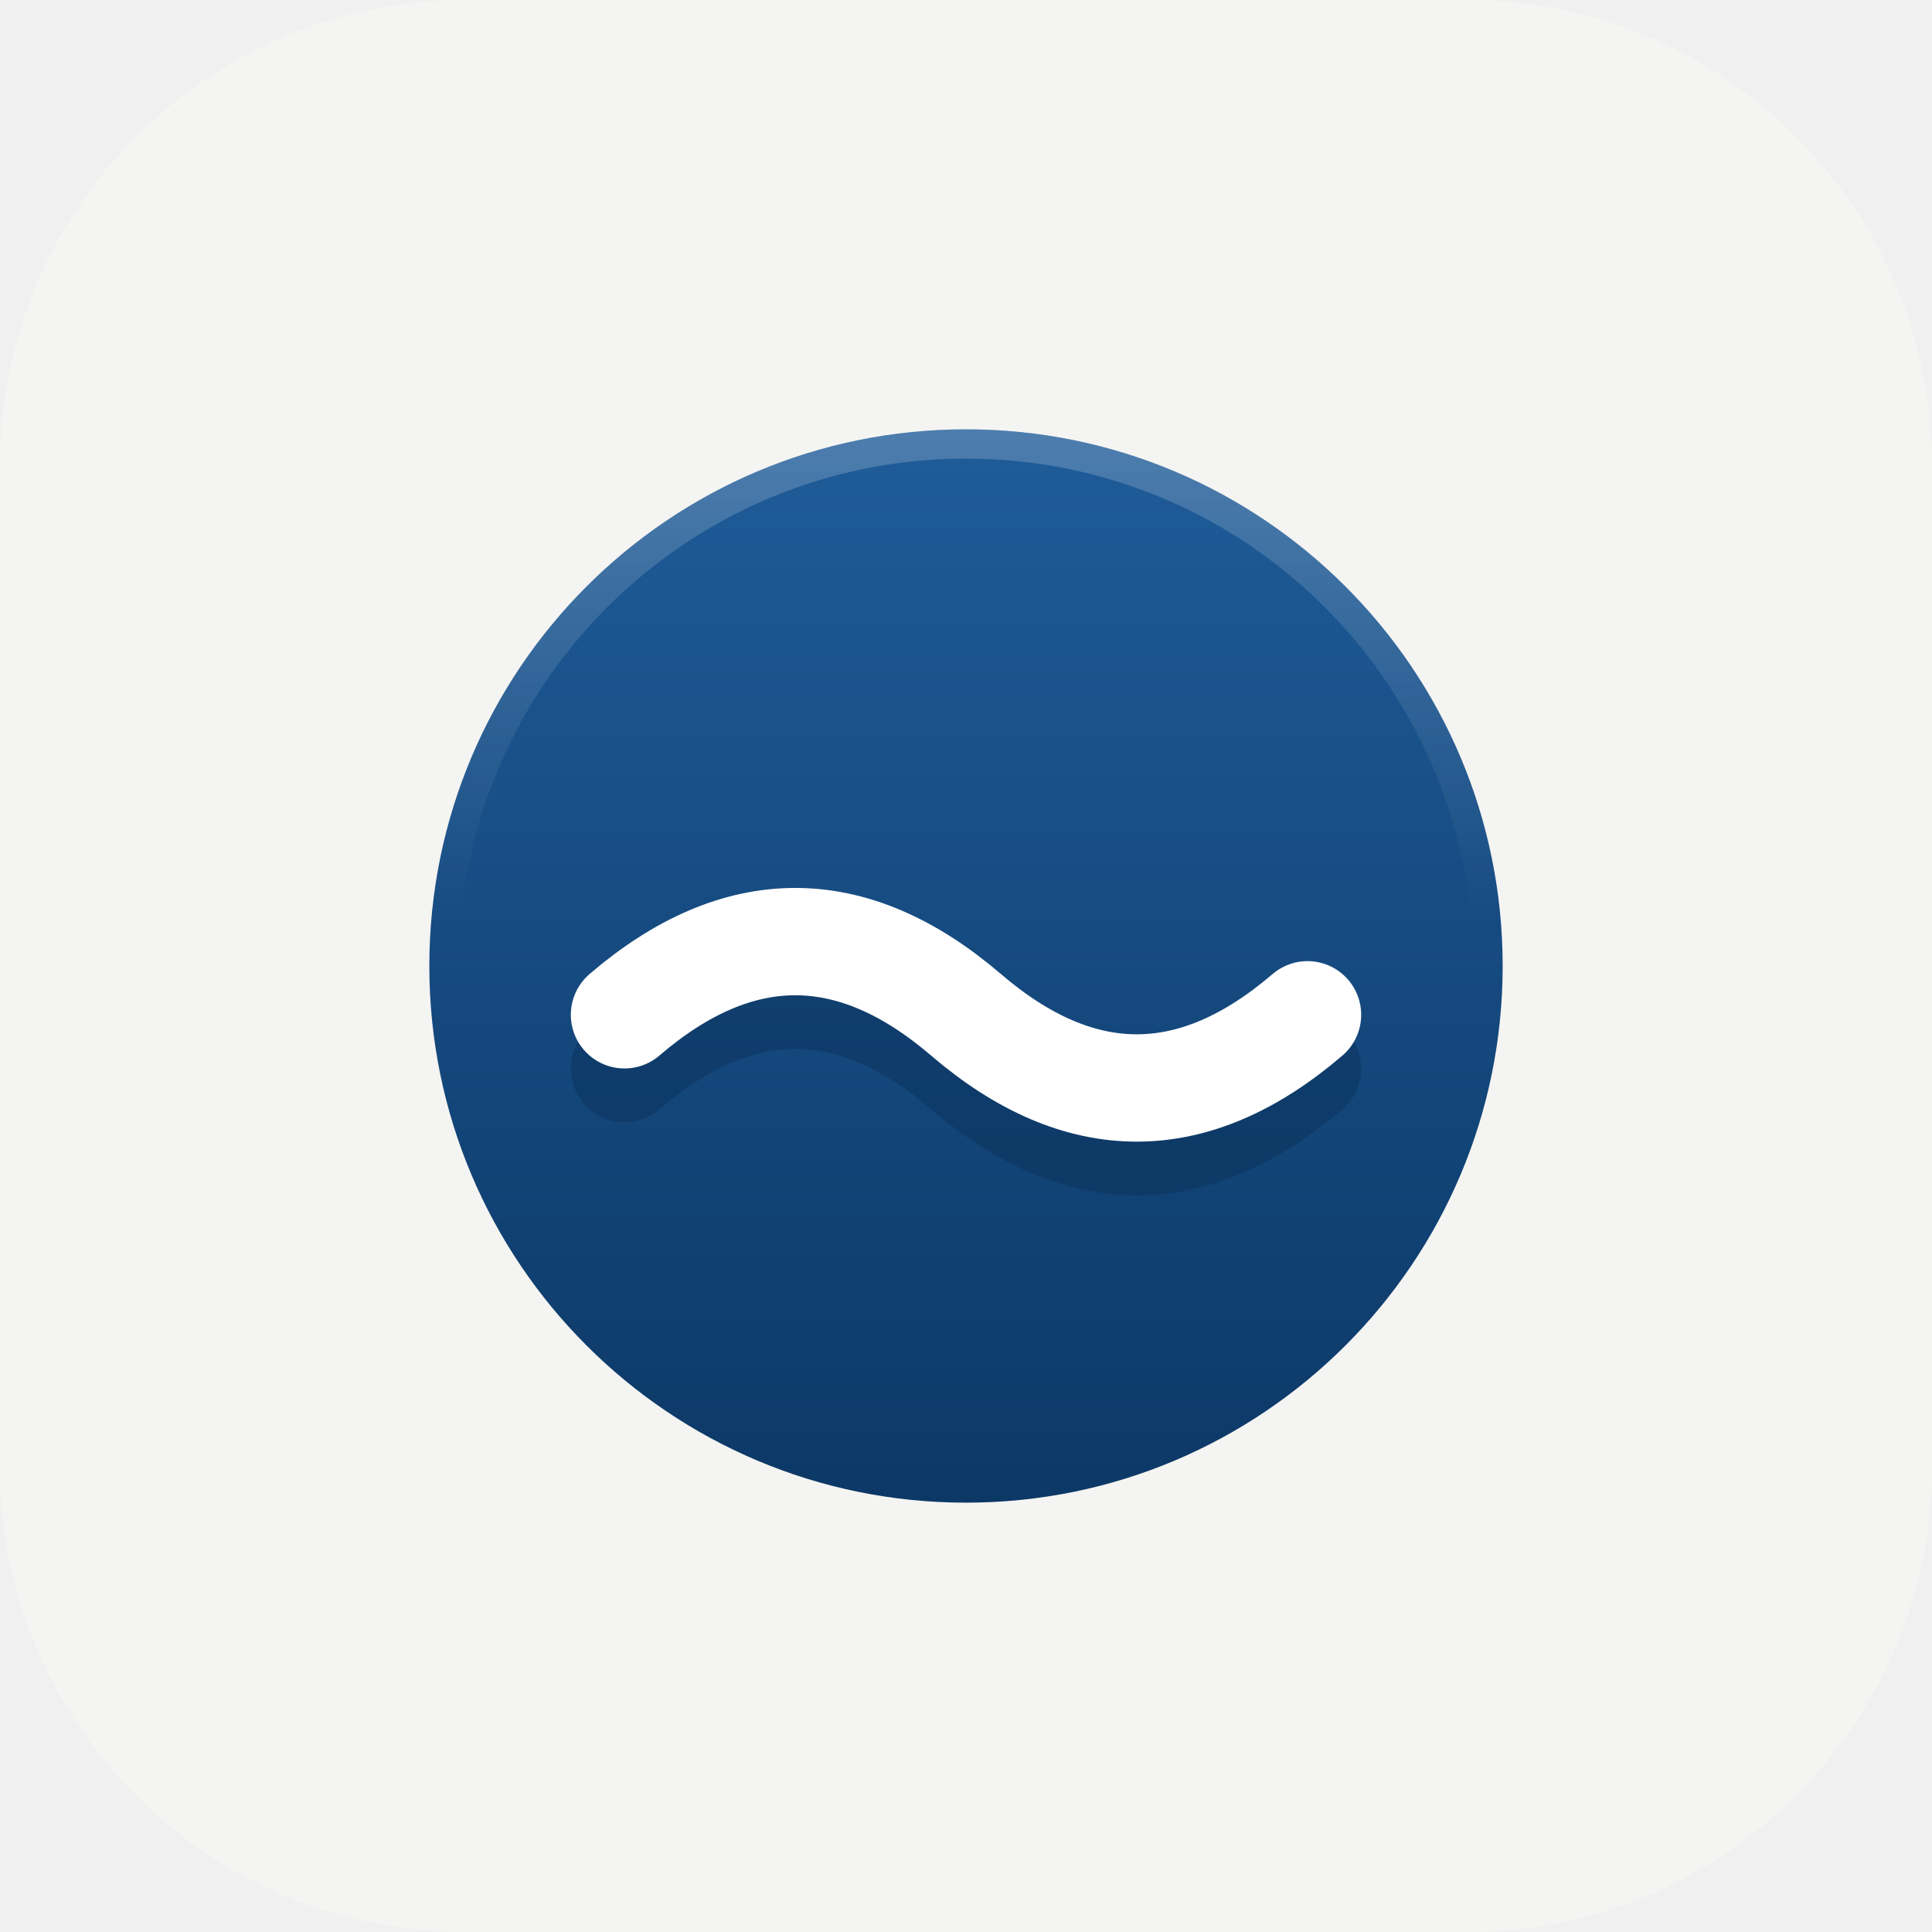
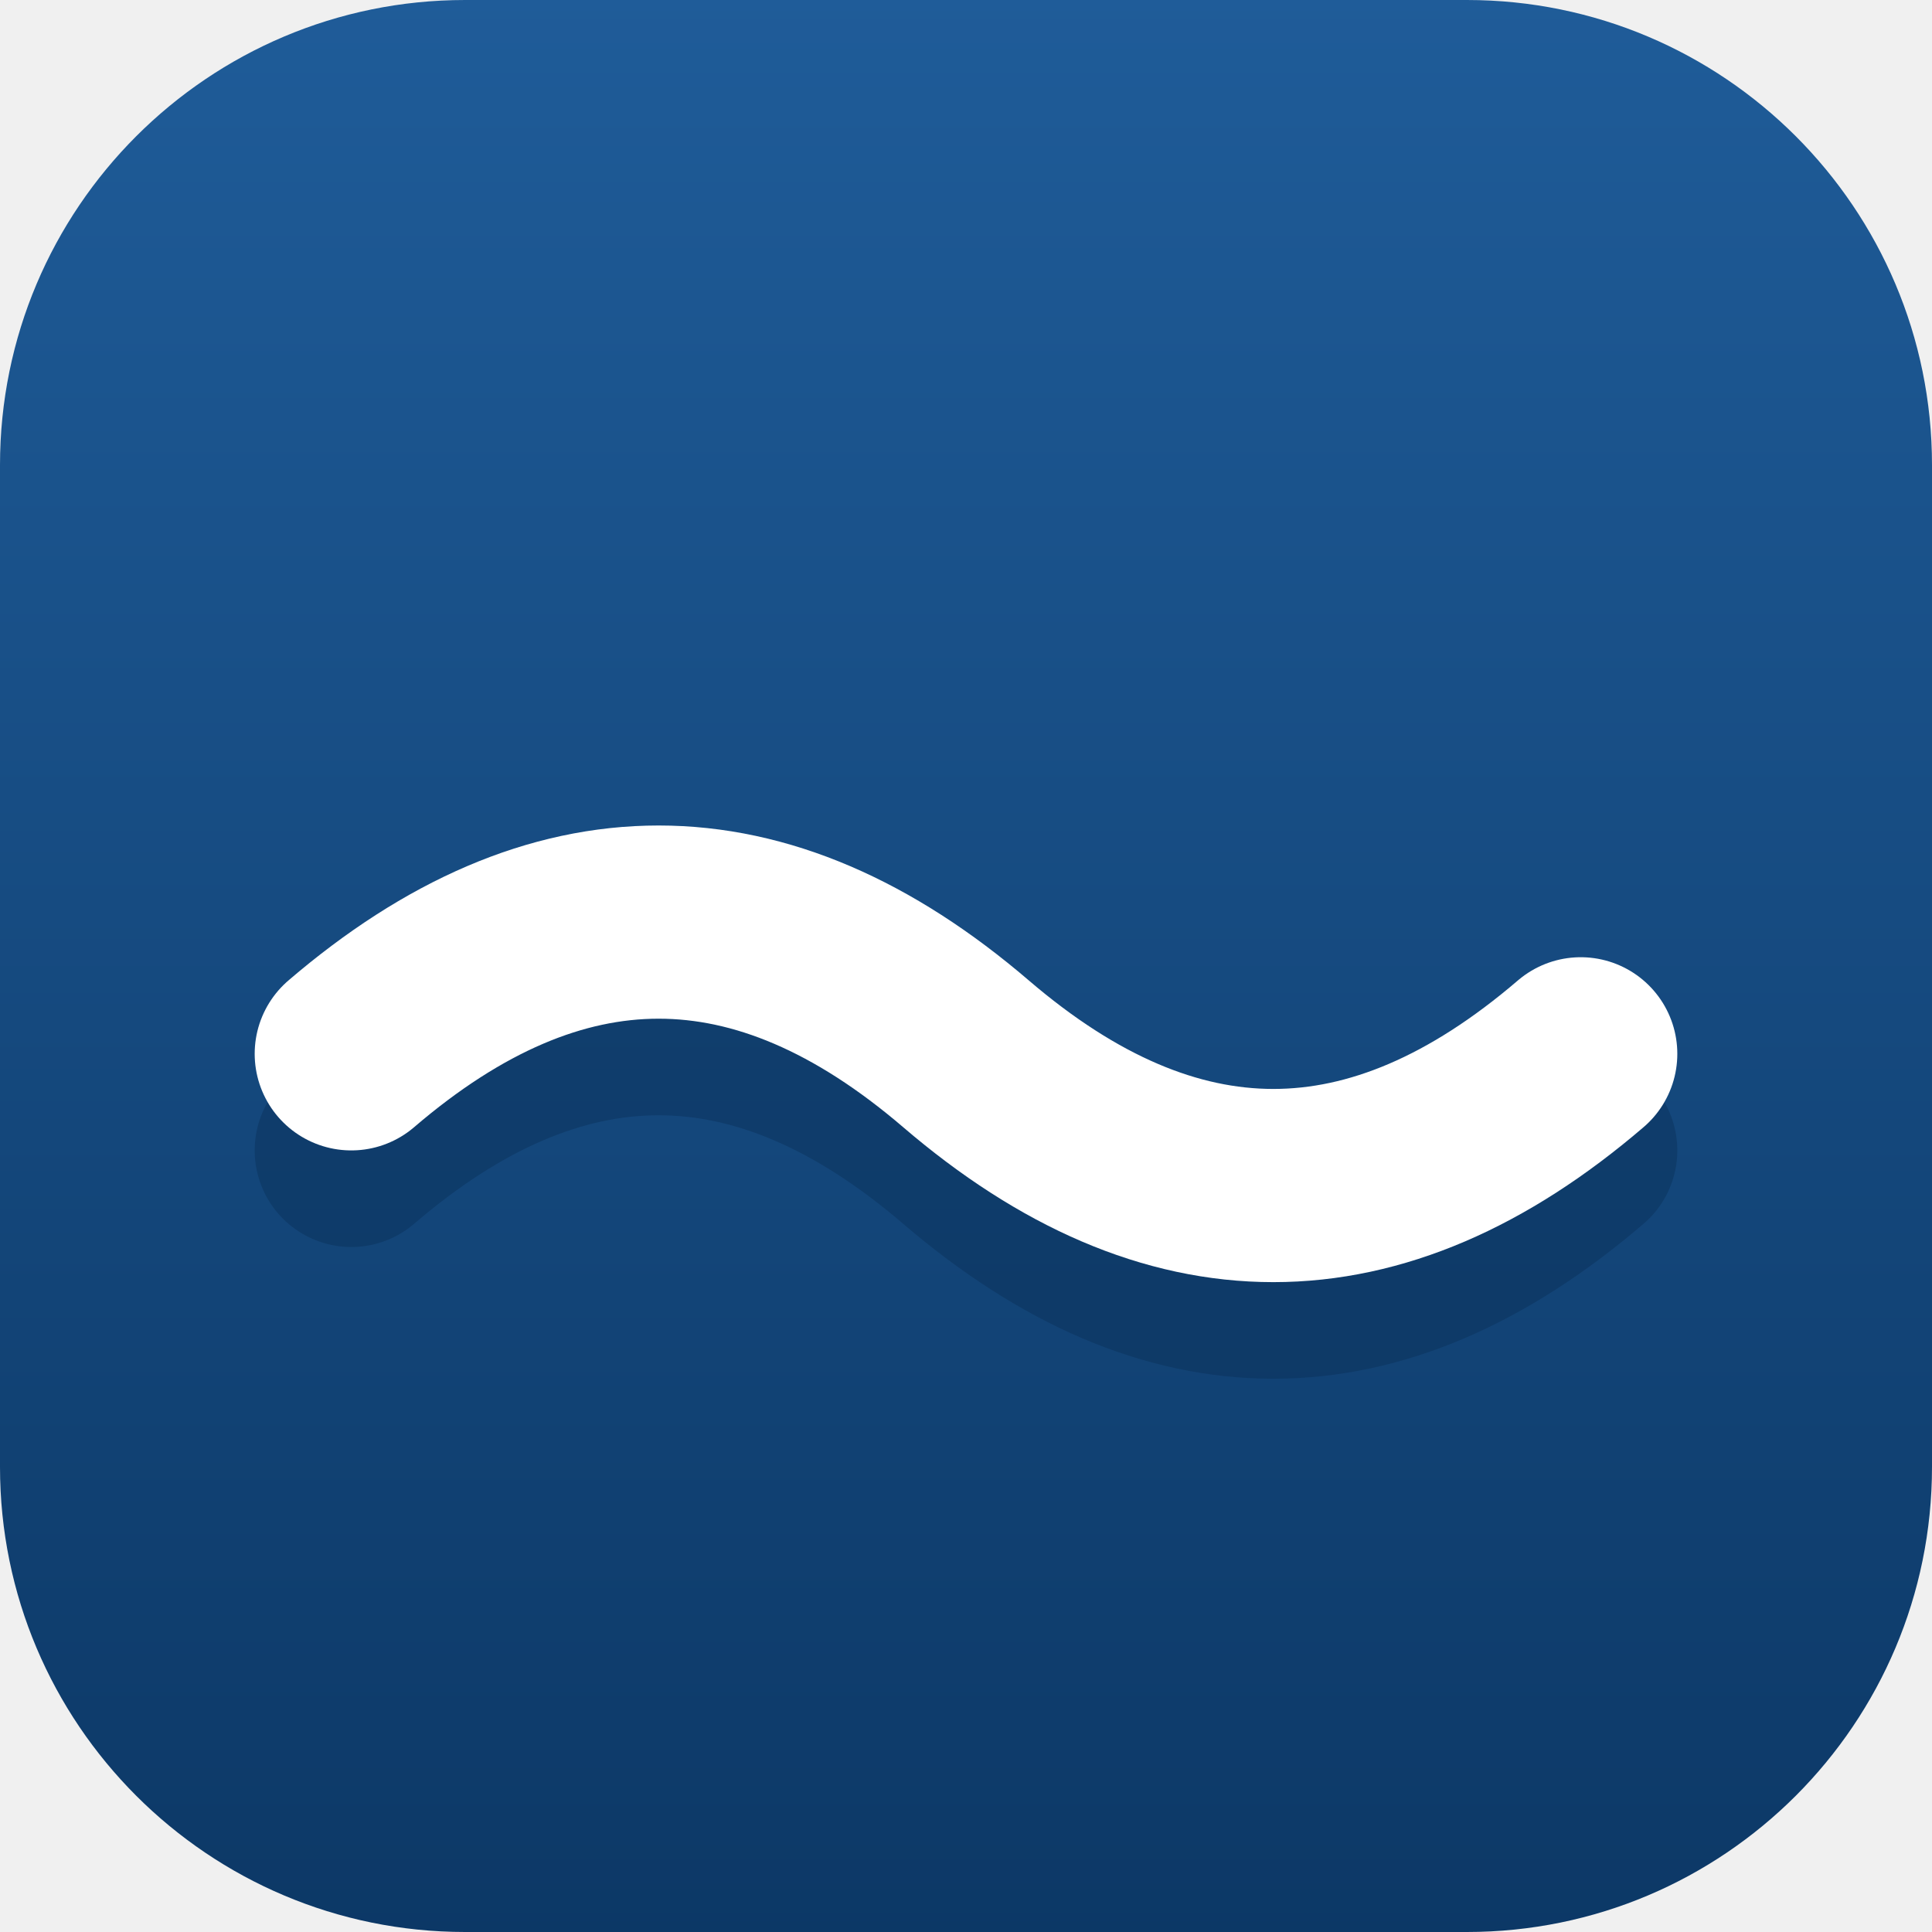
<svg xmlns="http://www.w3.org/2000/svg" width="108" height="108" viewBox="0 0 108 108">
  <clipPath id="m">
    <rect width="108" height="108" rx="26" />
  </clipPath>
  <g clip-path="url(#m)">
-     <rect width="108" height="108" fill="#F4F4F2" />
-     <g transform="translate(54 54) scale(2.72727) translate(-12 -12)">
-       <defs>
-         <linearGradient id="od-disc" x1="0" y1="0" x2="0" y2="1">
-           <stop offset="0" stop-color="#1F5C99" />
-           <stop offset="1" stop-color="#0C3866" />
-         </linearGradient>
-         <linearGradient id="od-rim" x1="0" y1="0" x2="0" y2="1">
-           <stop offset="0" stop-color="#FFFFFF" stop-opacity="0.2" />
-           <stop offset="0.45" stop-color="#FFFFFF" stop-opacity="0" />
-         </linearGradient>
-       </defs>
-       <circle cx="12" cy="12" r="11" fill="url(#od-disc)" />
-       <circle cx="12" cy="12" r="10.7" fill="none" stroke="url(#od-rim)" stroke-width="0.6" />
+     <defs>
+       <linearGradient id="od-icon" x1="0" y1="0" x2="0" y2="1">
+         <stop offset="0" stop-color="#1F5C99" />
+         <stop offset="1" stop-color="#0C3866" />
+       </linearGradient>
+     </defs>
+     <rect width="108" height="108" fill="url(#od-icon)" />
+     <g transform="translate(54 54) scale(4.909) translate(-12 -12)">
      <path d="M5 14.1q3.5-3 7 0t7 0" fill="none" stroke="#072A4D" stroke-opacity="0.35" stroke-width="2.2" stroke-linecap="round" />
      <path d="M5 13q3.5-3 7 0t7 0" fill="none" stroke="#FFFFFF" stroke-width="2.2" stroke-linecap="round" />
    </g>
  </g>
</svg>
